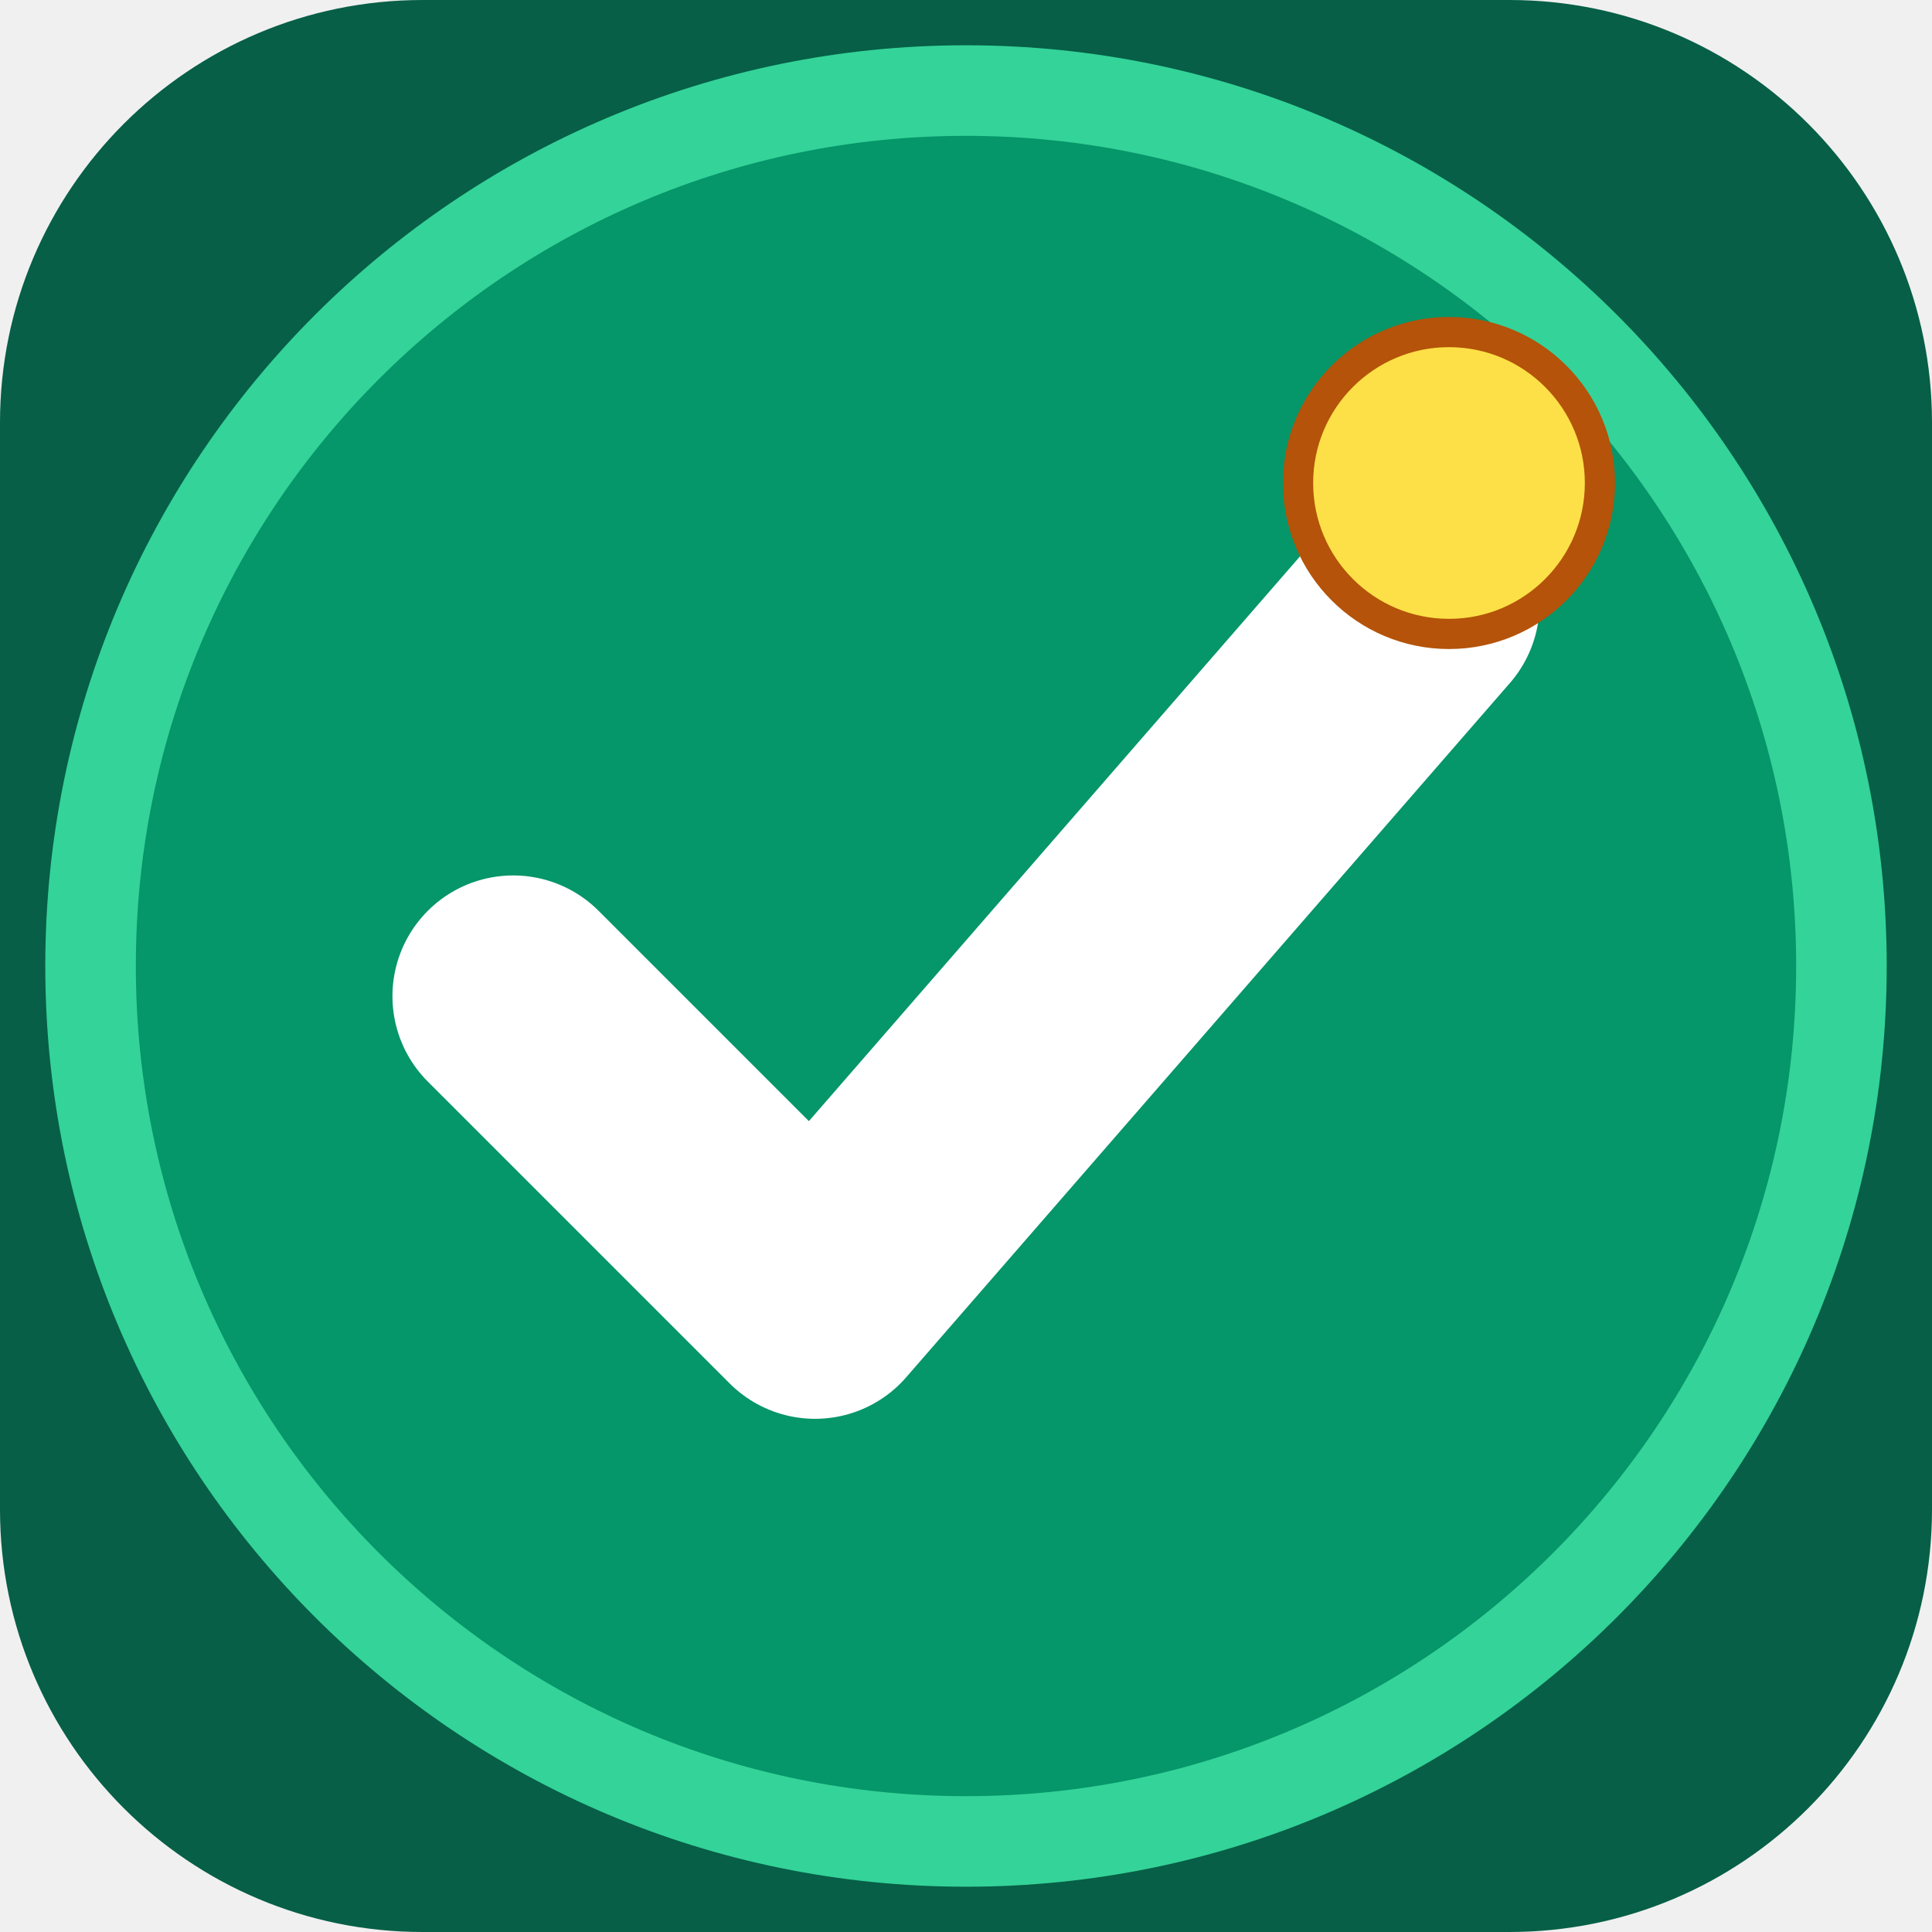
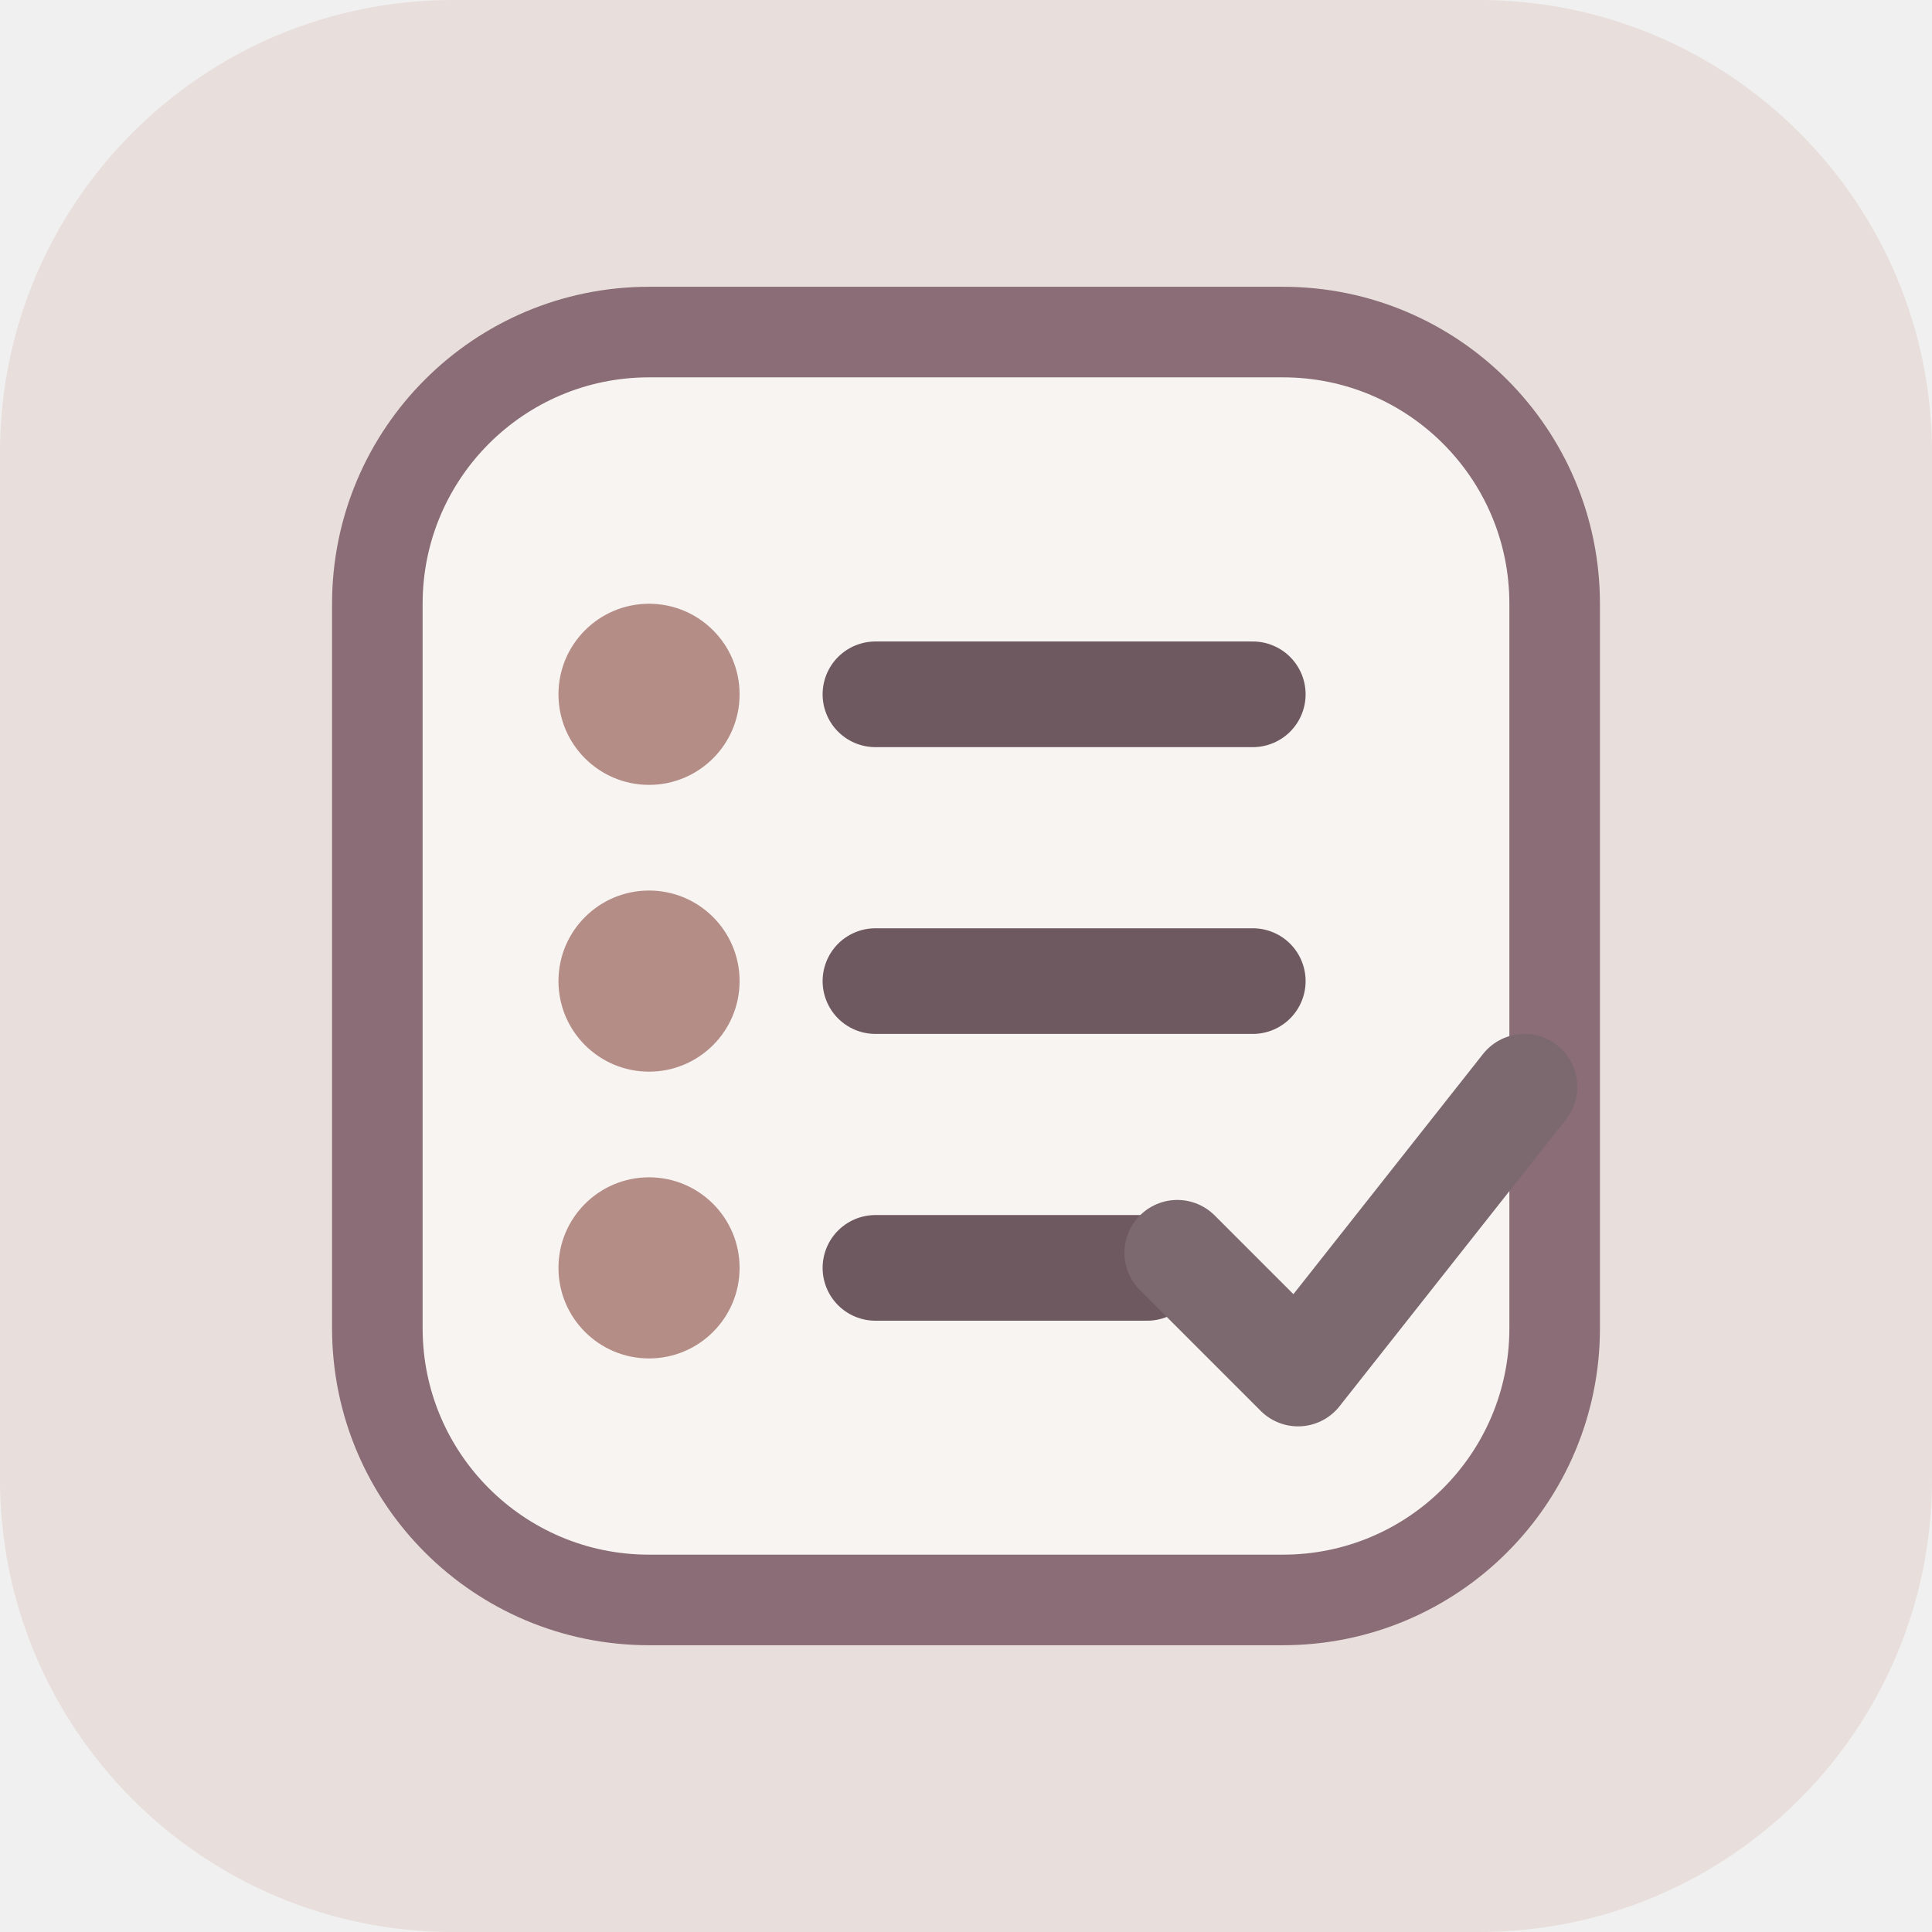
<svg xmlns="http://www.w3.org/2000/svg" viewBox="0 0 128 128">
-   <rect width="128" height="128" rx="28" fill="#065f46" />
-   <circle cx="64" cy="64" r="58" fill="#059669" stroke="#34d399" stroke-width="6" />
-   <path d="M34 66 L54 86 L94 40" fill="none" stroke="#ffffff" stroke-width="16" stroke-linecap="round" stroke-linejoin="round" />
-   <circle cx="96" cy="32" r="10" fill="#fde047" stroke="#b45309" stroke-width="2" />
+   <rect width="128" height="128" rx="30" fill="#e8dedb" />
+   <rect x="25" y="22" width="78" height="84" rx="18" fill="#f8f4f1" stroke="#8a6d76" stroke-width="6" />
+   <circle cx="43" cy="46" r="6" fill="#b58d87" />
+   <circle cx="43" cy="65" r="6" fill="#b58d87" />
+   <circle cx="43" cy="84" r="6" fill="#b58d87" />
+   <path d="M58 46h25M58 65h25M58 84h18" stroke="#6f5961" stroke-width="7" stroke-linecap="round" />
+   <path d="m78 83 8 8 15-19" fill="none" stroke="#7c696f" stroke-width="7" stroke-linecap="round" stroke-linejoin="round" />
</svg>
